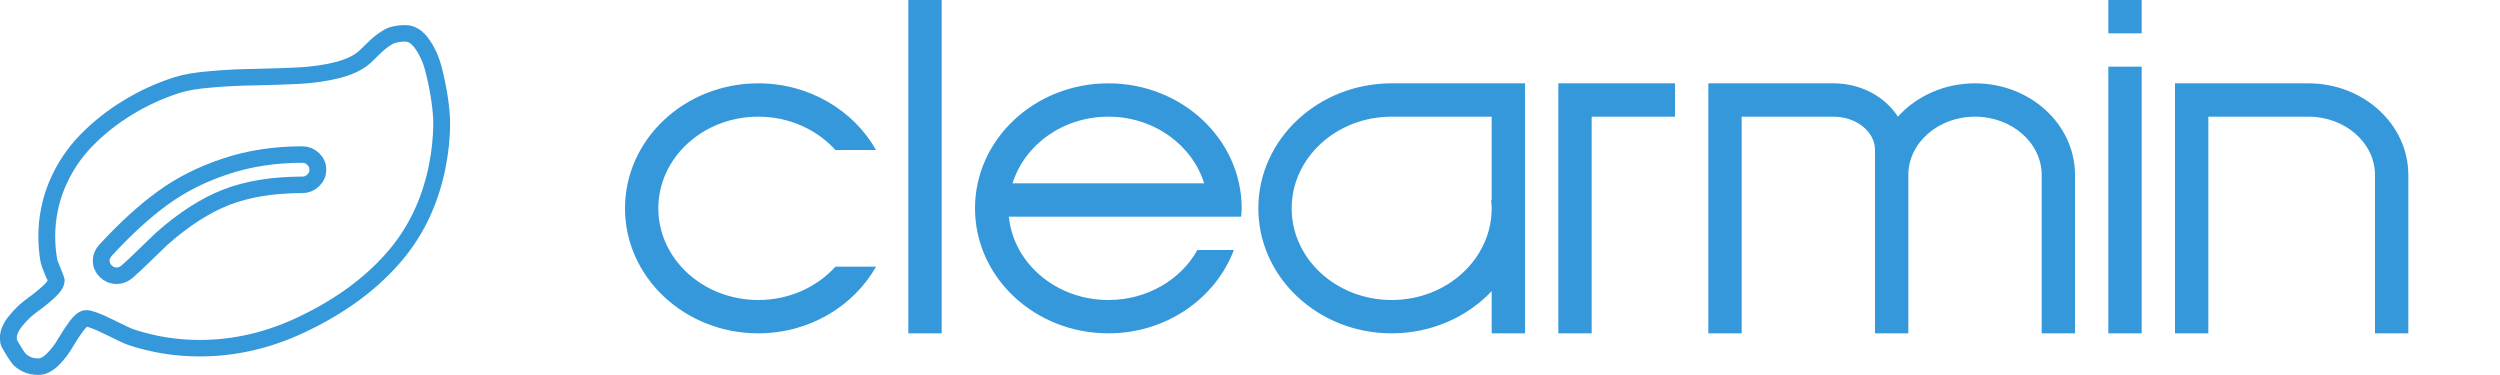
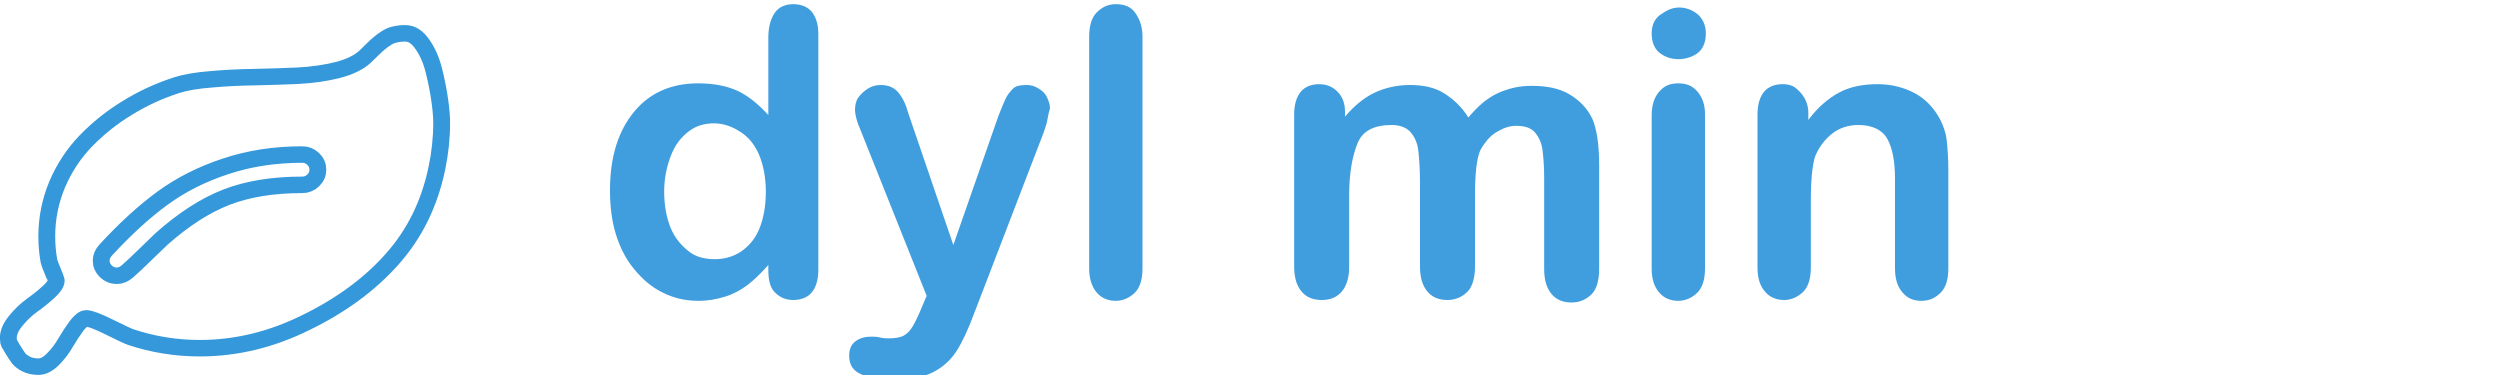
- <svg xmlns="http://www.w3.org/2000/svg" id="svg2" height="45" width="300" version="1.1">
-   <defs id="defs8" />
-   <path style="fill:#3498db;fill-opacity:1" d="M 109.001,1.98364e-4 109.001,40 113.001,40 113.001,1.98364e-4 z M 253,1.98364e-4 253,4 257,4 257,1.98364e-4 z M 253,8 253,40 257,40 257,8 z M 91,10 C 82.164,10 75,16.72 75,25 75,33.28 82.164,40 91,40 97.128,40 102.438,36.74 105.126,32 L 100.251,32 C 98.048,34.44 94.728,36 91,36 84.373,36 79,31.08 79,25 79,18.92 84.373,14 91,14 94.728,14 98.048,15.56 100.251,18 L 105.126,18 C 102.438,13.26 97.128,10 91,10 z M 133.002,10 C 124.165,10 117.001,16.72 117.001,25 117.001,33.28 124.165,40 133.002,40 139.957,40 145.859,35.82 148.064,30 L 143.689,30 C 141.705,33.56 137.663,36 133.002,36 126.741,36 121.616,31.6 121.063,26 L 143.001,26 144.939,26 148.939,26 C 148.961,25.68 149.001,25.34 149.001,25 149.001,16.72 141.837,10 133.002,10 z M 167.002,10 C 158.165,10 151.001,16.72 151.001,25 151.001,33.28 158.165,40 167.002,40 171.777,40 176.069,38.038 179.001,34.938 L 179.001,40 183.001,40 183.001,25 183.001,14 183.001,10 z M 187.001,10 187.001,40 191.001,40 191.001,14 201.002,14 201.002,10 191.001,10 z M 205.001,10 205.001,40 209.001,40 209.001,14 219,14 220.001,14 C 222.762,14 225,15.8 225,18 L 225,21 225,24 225,40 229.001,40 229.001,24 229.001,21 C 229.001,17.14 232.583,14 237.001,14 241.419,14 245.001,17.14 245.001,21 L 245.001,40 249.001,40 249.001,21 C 249.001,14.92 243.629,10 237.001,10 233.273,10 229.952,11.56 227.751,14 226.194,11.6 223.332,10 220.001,10 L 219,10 209.001,10 z M 261.001,10 261.001,40 265.001,40 265.001,14 275.001,14 277.001,14 C 281.421,14 285.001,17.14 285.001,21 L 285.001,40 289,40 289,21 C 289,14.92 283.621,10 277.001,10 L 275.001,10 265.001,10 z M 133.002,14 C 138.482,14 143.066,17.4 144.502,22 L 121.502,22 C 122.938,17.4 127.522,14 133.002,14 z M 167.002,14 179.001,14 179.001,24 178.939,24 C 178.971,24.34 179.001,24.66 179.001,25 179.001,31.08 173.63,36 167.002,36 160.374,36 155.001,31.08 155.001,25 155.001,18.92 160.374,14 167.002,14 z" id="rect3113" />
+ <svg xmlns="http://www.w3.org/2000/svg" xmlns:ns1="http://www.openswatchbook.org/uri/2009/osb" xmlns:xlink="http://www.w3.org/1999/xlink" id="svg2" height="45" width="300" version="1.1">
+   <defs id="defs8">
+     <linearGradient id="linearGradient5465" ns1:paint="solid">
+       <stop style="stop-color:#3498db;stop-opacity:0.937;" offset="0" id="stop5463" />
+     </linearGradient>
+     <linearGradient xlink:href="#linearGradient5465" id="linearGradient5467" x1="86.3" y1="22.6" x2="246.9" y2="22.6" gradientUnits="userSpaceOnUse" />
+   </defs>
  <g style="font-size:40px;font-style:normal;font-weight:normal;line-height:125%;letter-spacing:0px;word-spacing:0px;fill:none;stroke:#3498db;stroke-width:1.555;stroke-miterlimit:4;stroke-opacity:1;stroke-dasharray:none;font-family:Sans" id="text3758" transform="matrix(1.30001,0,0,1.27273,57.0775,111.135)">
    <path d="M -14.989,-70.316 C -14.706,-70.599 -14.565,-70.933 -14.565,-71.32 -14.565,-71.707 -14.706,-72.042 -14.989,-72.325 -15.272,-72.607 -15.607,-72.749 -15.993,-72.749 -18.553,-72.749 -20.919,-72.377 -23.092,-71.633 -25.264,-70.903 -27.199,-69.906 -28.895,-68.642 -30.577,-67.392 -32.325,-65.762 -34.141,-63.753 -34.423,-63.441 -34.565,-63.106 -34.565,-62.749 -34.565,-62.362 -34.423,-62.027 -34.141,-61.744 -33.858,-61.462 -33.523,-61.32 -33.136,-61.32 -32.779,-61.32 -32.444,-61.462 -32.132,-61.744 -31.73,-62.102 -31.179,-62.63 -30.48,-63.329 -29.781,-64.028 -29.282,-64.52 -28.984,-64.802 -26.946,-66.648 -24.952,-67.957 -23.002,-68.731 -21.038,-69.505 -18.702,-69.892 -15.993,-69.892 -15.607,-69.892 -15.272,-70.033 -14.989,-70.316 M -3.136,-75.74 C -3.136,-74.326 -3.285,-72.89 -3.583,-71.432 -4.267,-68.099 -5.644,-65.249 -7.712,-62.883 -9.766,-60.517 -12.422,-58.523 -15.681,-56.901 -18.865,-55.293 -22.124,-54.49 -25.458,-54.49 -27.66,-54.49 -29.788,-54.84 -31.842,-55.539 -32.065,-55.613 -32.719,-55.926 -33.806,-56.477 -34.892,-57.027 -35.606,-57.302 -35.949,-57.302 -36.187,-57.302 -36.484,-57.064 -36.842,-56.588 -37.184,-56.112 -37.519,-55.591 -37.846,-55.026 -38.158,-54.46 -38.545,-53.939 -39.007,-53.463 -39.468,-52.987 -39.914,-52.749 -40.346,-52.749 -40.792,-52.749 -41.172,-52.831 -41.484,-52.994 -41.797,-53.158 -42.028,-53.337 -42.176,-53.53 -42.325,-53.724 -42.526,-54.036 -42.779,-54.468 -42.809,-54.527 -42.853,-54.609 -42.913,-54.713 -42.972,-54.817 -43.017,-54.892 -43.047,-54.936 -43.062,-54.981 -43.084,-55.048 -43.114,-55.137 -43.129,-55.241 -43.136,-55.346 -43.136,-55.45 -43.136,-55.971 -42.906,-56.514 -42.444,-57.079 -41.983,-57.66 -41.477,-58.151 -40.926,-58.552 -40.376,-58.954 -39.87,-59.371 -39.408,-59.802 -38.947,-60.234 -38.717,-60.591 -38.717,-60.874 -38.717,-60.933 -38.821,-61.216 -39.029,-61.722 -39.237,-62.228 -39.356,-62.555 -39.386,-62.704 -39.52,-63.463 -39.587,-64.237 -39.587,-65.026 -39.587,-66.737 -39.267,-68.374 -38.627,-69.936 -37.972,-71.499 -37.087,-72.868 -35.971,-74.043 -34.84,-75.234 -33.568,-76.268 -32.154,-77.146 -30.74,-78.039 -29.223,-78.753 -27.601,-79.289 -26.782,-79.557 -25.703,-79.743 -24.364,-79.847 -23.025,-79.966 -21.693,-80.033 -20.368,-80.048 -19.029,-80.078 -17.697,-80.122 -16.373,-80.182 -15.048,-80.256 -13.836,-80.435 -12.734,-80.718 -11.618,-81.015 -10.77,-81.439 -10.19,-81.99 -10.041,-82.139 -9.825,-82.354 -9.542,-82.637 -9.245,-82.935 -9.022,-83.143 -8.873,-83.262 -8.724,-83.396 -8.523,-83.545 -8.27,-83.709 -8.017,-83.887 -7.749,-84.006 -7.467,-84.066 -7.169,-84.14 -6.842,-84.177 -6.484,-84.177 -5.904,-84.177 -5.383,-83.835 -4.922,-83.151 -4.446,-82.466 -4.089,-81.633 -3.85,-80.651 -3.612,-79.668 -3.434,-78.746 -3.315,-77.883 -3.196,-77.02 -3.136,-76.305 -3.136,-75.74" id="path3763" style="fill:none;stroke:#3498db;stroke-width:1.555;stroke-miterlimit:4;stroke-opacity:1;stroke-dasharray:none" />
  </g>
+   <g transform="translate(-13.0998,0.4002)" id="g4808" style="fill-opacity:1;fill:url(#linearGradient5467);">
+     <path class="st0" d="m 105.3,32 v -0.6 c -0.9,1 -1.7,1.8 -2.5,2.4 -0.8,0.6 -1.7,1.1 -2.7,1.4 -1,0.3 -2,0.5 -3.2,0.5 -1.5,0 -2.9,-0.3 -4.3,-1 -1.4,-0.7 -2.4,-1.6 -3.4,-2.8 -1,-1.2 -1.7,-2.6 -2.2,-4.2 -0.5,-1.6 -0.7,-3.4 -0.7,-5.3 0,-4 1,-7.1 2.9,-9.4 1.9,-2.3 4.5,-3.4 7.7,-3.4 1.8,0 3.4,0.3 4.7,0.9 1.3,0.6 2.5,1.6 3.7,2.9 V 4.1 c 0,-1.3 0.3,-2.3 0.8,-3 0.5,-0.7 1.3,-1 2.2,-1 0.9,0 1.7,0.3 2.2,0.9 0.5,0.6 0.8,1.5 0.8,2.7 V 32 c 0,1.2 -0.3,2.1 -0.8,2.7 -0.5,0.6 -1.3,0.9 -2.2,0.9 -0.9,0 -1.6,-0.3 -2.2,-0.9 -0.6,-0.6 -0.8,-1.5 -0.8,-2.7 z M 92.8,22.6 c 0,1.7 0.3,3.2 0.8,4.4 0.5,1.2 1.3,2.1 2.2,2.8 0.9,0.7 2,0.9 3.1,0.9 1.1,0 2.2,-0.3 3.1,-0.9 0.9,-0.6 1.7,-1.5 2.2,-2.7 0.5,-1.2 0.8,-2.7 0.8,-4.5 0,-1.7 -0.3,-3.2 -0.8,-4.4 -0.5,-1.2 -1.3,-2.2 -2.3,-2.8 -0.9,-0.6 -2,-1 -3.1,-1 -1.2,0 -2.2,0.3 -3.1,1 -0.9,0.7 -1.6,1.6 -2.1,2.9 -0.5,1.3 -0.8,2.7 -0.8,4.3 z" id="path4796" style="fill-opacity:1;fill:url(#linearGradient5467)" />
+     <path class="st0" d="m 123.7,36.5 0.6,-1.4 -7.9,-19.8 c -0.5,-1.1 -0.7,-2 -0.7,-2.5 0,-0.5 0.1,-1.1 0.4,-1.5 0.3,-0.4 0.7,-0.8 1.2,-1.1 0.5,-0.3 1,-0.4 1.5,-0.4 0.9,0 1.6,0.3 2.1,0.9 0.5,0.6 0.9,1.4 1.2,2.5 l 5.4,15.8 5.1,-14.6 c 0.4,-1.2 0.8,-2.1 1.1,-2.8 0.3,-0.7 0.7,-1.1 1,-1.4 0.3,-0.3 0.9,-0.4 1.6,-0.4 0.5,0 0.9,0.1 1.4,0.4 0.5,0.3 0.8,0.6 1,1 0.2,0.4 0.4,0.9 0.4,1.4 -0.1,0.3 -0.2,0.7 -0.3,1.3 -0.1,0.6 -0.3,1.1 -0.5,1.7 L 130,37.2 c -0.7,1.9 -1.4,3.4 -2.1,4.5 -0.7,1.1 -1.6,1.9 -2.7,2.5 -1.1,0.6 -2.7,0.9 -4.6,0.9 -1.9,0 -3.3,-0.2 -4.2,-0.6 -0.9,-0.4 -1.4,-1.1 -1.4,-2.2 0,-0.7 0.2,-1.3 0.7,-1.7 0.5,-0.4 1.1,-0.6 2,-0.6 0.3,0 0.7,0 1,0.1 0.4,0.1 0.8,0.1 1.1,0.1 0.7,0 1.3,-0.1 1.7,-0.3 0.4,-0.2 0.8,-0.6 1.1,-1.1 0.3,-0.5 0.7,-1.3 1.1,-2.3 z" id="path4798" style="fill-opacity:1;fill:url(#linearGradient5467)" />
+     <path class="st0" d="M 143.8,31.8 V 4 c 0,-1.3 0.3,-2.3 0.9,-2.9 0.6,-0.6 1.3,-1 2.3,-1 1,0 1.8,0.3 2.3,1 0.5,0.7 0.9,1.6 0.9,2.9 v 27.8 c 0,1.3 -0.3,2.3 -0.9,2.9 -0.6,0.6 -1.4,1 -2.3,1 -0.9,0 -1.7,-0.3 -2.3,-1 -0.6,-0.7 -0.9,-1.7 -0.9,-2.9 z" id="path4800" style="fill-opacity:1;fill:url(#linearGradient5467)" />
+     <path class="st0" d="m 190.1,23.1 v 8.5 c 0,1.3 -0.3,2.4 -0.9,3 -0.6,0.6 -1.4,1 -2.4,1 -1,0 -1.8,-0.3 -2.4,-1 -0.6,-0.7 -0.9,-1.7 -0.9,-3 V 21.5 c 0,-1.6 -0.1,-2.9 -0.2,-3.8 -0.1,-0.9 -0.4,-1.6 -0.9,-2.2 -0.5,-0.6 -1.3,-0.9 -2.3,-0.9 -2.1,0 -3.5,0.7 -4.1,2.2 -0.6,1.5 -1,3.5 -1,6.2 v 8.6 c 0,1.3 -0.3,2.3 -0.9,3 -0.6,0.7 -1.4,1 -2.4,1 -1,0 -1.8,-0.3 -2.4,-1 -0.6,-0.7 -0.9,-1.7 -0.9,-3 V 13.3 c 0,-1.2 0.3,-2.1 0.8,-2.7 0.5,-0.6 1.3,-0.9 2.2,-0.9 0.9,0 1.6,0.3 2.2,0.9 0.6,0.6 0.9,1.4 0.9,2.4 v 0.6 c 1.1,-1.3 2.3,-2.3 3.6,-2.9 1.3,-0.6 2.7,-0.9 4.2,-0.9 1.6,0 3,0.3 4.1,1 1.1,0.7 2.1,1.6 2.9,2.9 1.1,-1.3 2.2,-2.3 3.5,-2.9 1.3,-0.6 2.6,-0.9 4.1,-0.9 1.8,0 3.3,0.3 4.5,1 1.2,0.7 2.2,1.7 2.8,3 0.5,1.2 0.8,3 0.8,5.5 v 12.5 c 0,1.3 -0.3,2.4 -0.9,3 -0.6,0.6 -1.4,1 -2.4,1 -1,0 -1.8,-0.3 -2.4,-1 -0.6,-0.7 -0.9,-1.7 -0.9,-3 v -11 c 0,-1.4 -0.1,-2.5 -0.2,-3.3 -0.1,-0.8 -0.4,-1.5 -0.9,-2.1 -0.5,-0.6 -1.3,-0.8 -2.3,-0.8 -0.8,0 -1.6,0.3 -2.4,0.8 -0.8,0.5 -1.3,1.2 -1.8,2 -0.5,1 -0.7,2.9 -0.7,5.6 z" id="path4802" style="fill-opacity:1;fill:url(#linearGradient5467)" />
+     <path class="st0" d="m 214.5,6.7 c -0.9,0 -1.7,-0.3 -2.3,-0.8 -0.6,-0.5 -0.9,-1.3 -0.9,-2.3 0,-0.9 0.3,-1.7 1,-2.2 0.7,-0.5 1.4,-0.9 2.3,-0.9 0.8,0 1.6,0.3 2.2,0.8 0.6,0.5 1,1.3 1,2.3 0,1 -0.3,1.8 -0.9,2.3 -0.6,0.5 -1.5,0.8 -2.4,0.8 z m 3.2,6.6 v 18.5 c 0,1.3 -0.3,2.3 -0.9,2.9 -0.6,0.6 -1.4,1 -2.3,1 -0.9,0 -1.7,-0.3 -2.3,-1 -0.6,-0.7 -0.9,-1.6 -0.9,-2.9 V 13.5 c 0,-1.3 0.3,-2.2 0.9,-2.9 0.6,-0.7 1.3,-1 2.3,-1 1,0 1.7,0.3 2.3,1 0.6,0.7 0.9,1.6 0.9,2.7 z" id="path4804" style="fill-opacity:1;fill:url(#linearGradient5467)" />
+     <path class="st0" d="M 230.1,13.2 V 14 c 1.1,-1.5 2.4,-2.6 3.7,-3.3 1.3,-0.7 2.9,-1 4.6,-1 1.7,0 3.2,0.4 4.5,1.1 1.3,0.7 2.3,1.8 3,3.1 0.4,0.8 0.7,1.6 0.8,2.5 0.1,0.9 0.2,2.1 0.2,3.5 v 11.9 c 0,1.3 -0.3,2.3 -0.9,2.9 -0.6,0.6 -1.3,1 -2.3,1 -1,0 -1.7,-0.3 -2.3,-1 -0.6,-0.7 -0.9,-1.6 -0.9,-2.9 V 21.1 c 0,-2.1 -0.3,-3.7 -0.9,-4.8 -0.6,-1.1 -1.8,-1.7 -3.5,-1.7 -1.1,0 -2.2,0.3 -3.1,1 -0.9,0.7 -1.6,1.6 -2.1,2.8 -0.3,1 -0.5,2.7 -0.5,5.3 v 8 c 0,1.3 -0.3,2.3 -0.9,2.9 -0.6,0.6 -1.4,1 -2.3,1 -0.9,0 -1.7,-0.3 -2.3,-1 C 224.3,33.9 224,33 224,31.7 V 13.3 c 0,-1.2 0.3,-2.1 0.8,-2.7 0.5,-0.6 1.3,-0.9 2.2,-0.9 0.6,0 1.1,0.1 1.5,0.4 0.4,0.3 0.8,0.7 1.1,1.2 0.3,0.5 0.5,1.1 0.5,1.9 z" id="path4806" style="fill-opacity:1;fill:url(#linearGradient5467)" />
+   </g>
</svg>
